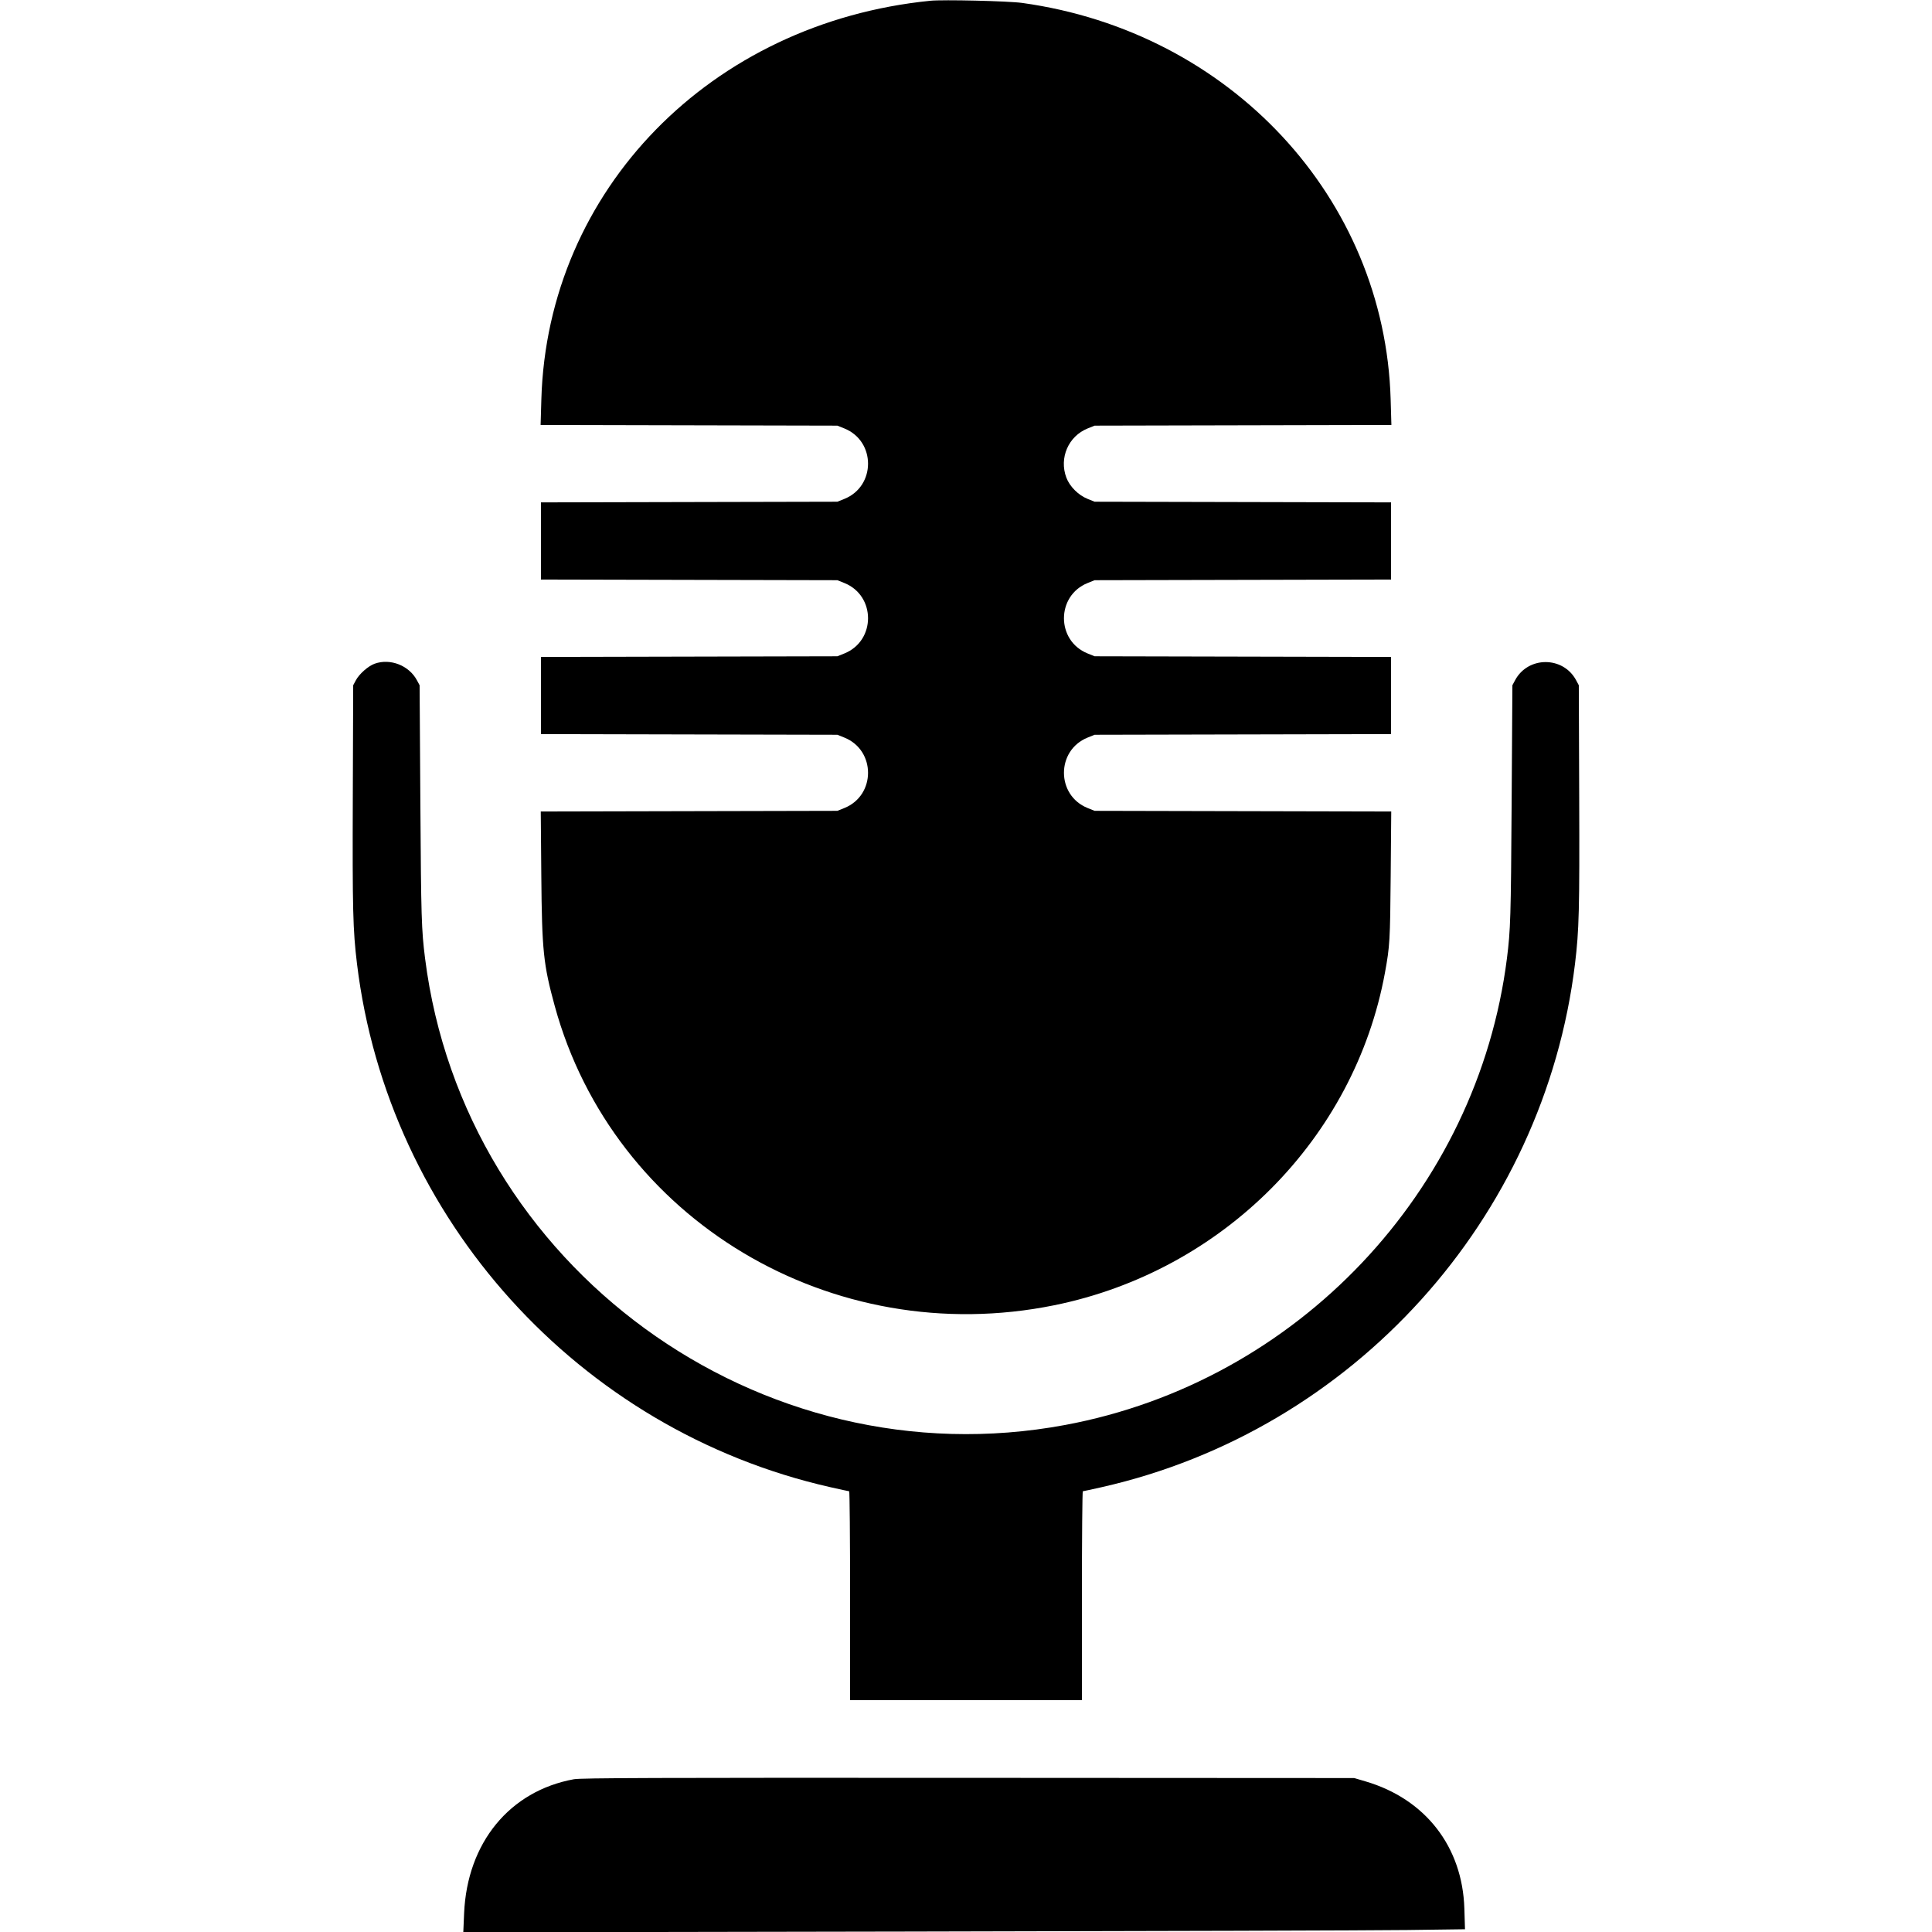
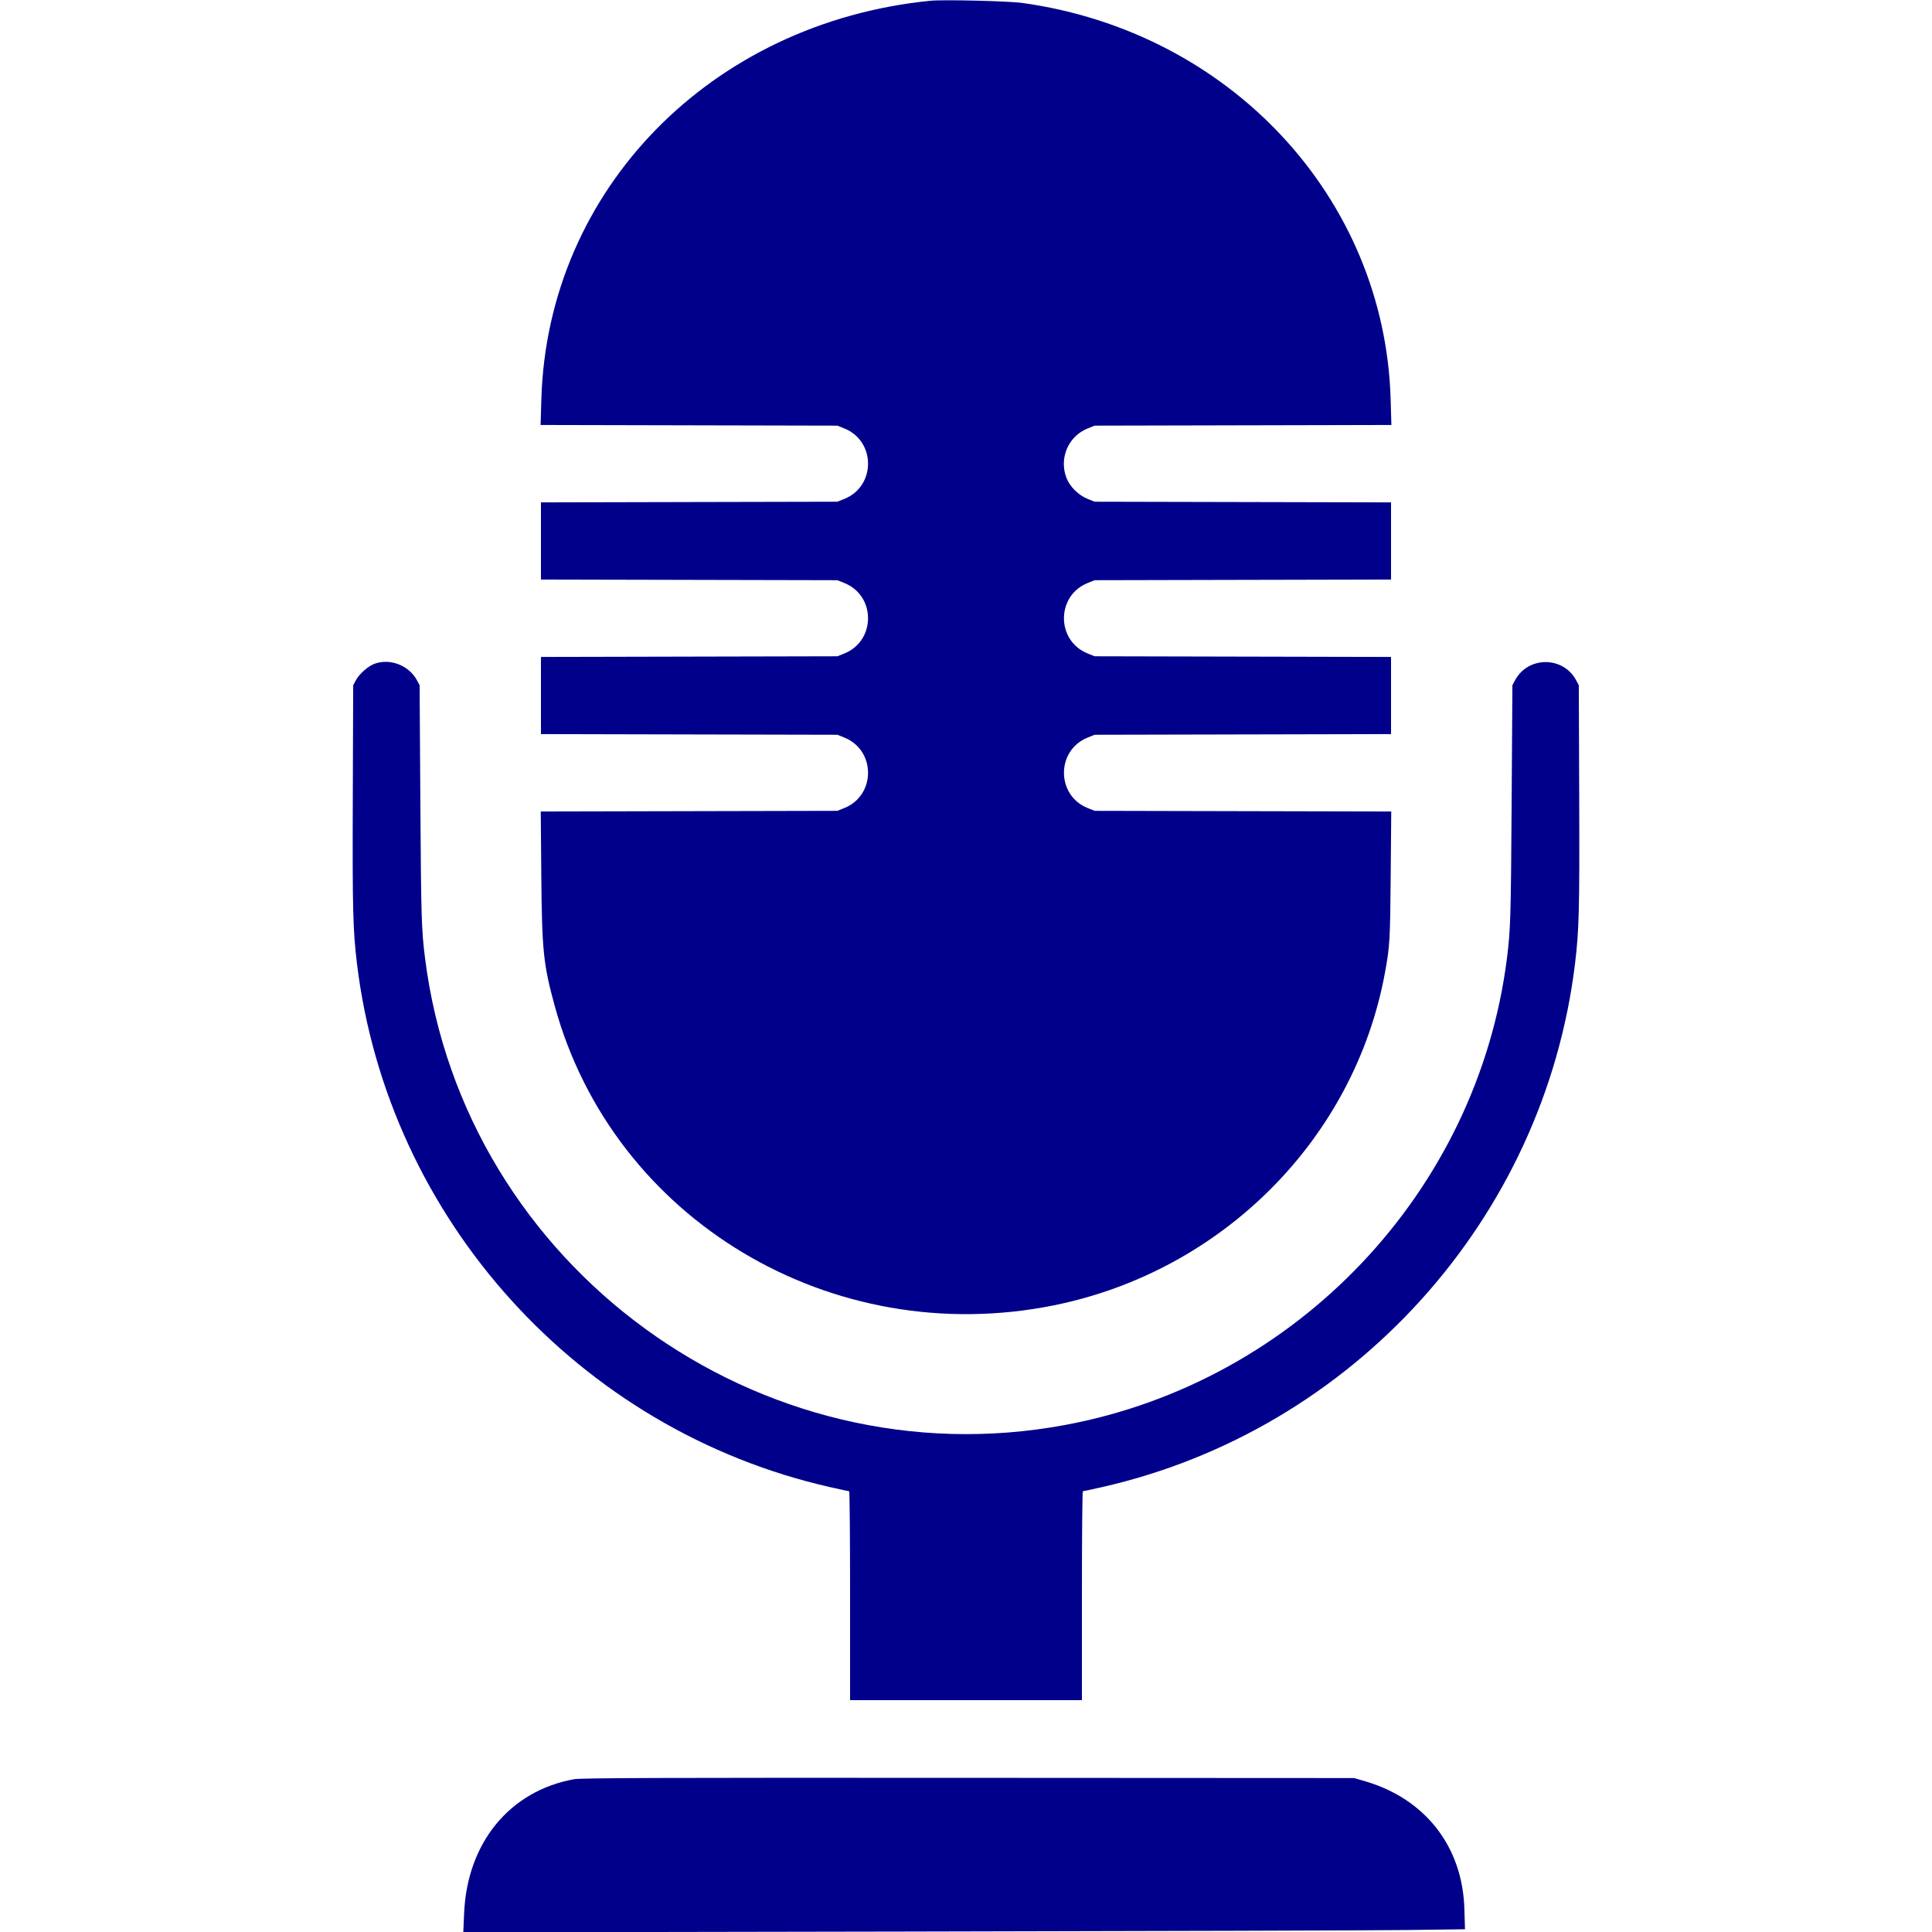
<svg xmlns="http://www.w3.org/2000/svg" id="svg" width="400" height="400" viewBox="0, 0, 400,400">
  <g id="svgg">
-     <path id="path0" d="M192.625 0.156 C 147.139 4.702,113.339 39.333,112.081 82.681 L 111.927 87.987 142.651 88.056 L 173.375 88.125 174.822 88.709 C 181.351 91.344,181.351 100.656,174.822 103.291 L 173.375 103.875 142.688 103.944 L 112.000 104.013 112.000 112.000 L 112.000 119.987 142.688 120.056 L 173.375 120.125 174.822 120.709 C 181.351 123.344,181.351 132.656,174.822 135.291 L 173.375 135.875 142.688 135.944 L 112.000 136.013 112.000 144.000 L 112.000 151.987 142.688 152.056 L 173.375 152.125 174.822 152.709 C 181.351 155.344,181.351 164.656,174.822 167.291 L 173.375 167.875 142.667 167.944 L 111.959 168.013 112.072 181.319 C 112.203 196.821,112.500 199.692,114.859 208.298 C 126.977 252.513,172.203 279.596,218.290 270.235 C 253.160 263.153,280.455 235.696,286.743 201.375 C 287.744 195.912,287.814 194.723,287.928 181.319 L 288.041 168.013 257.333 167.944 L 226.625 167.875 225.178 167.291 C 218.649 164.656,218.649 155.344,225.178 152.709 L 226.625 152.125 257.313 152.056 L 288.000 151.987 288.000 144.000 L 288.000 136.013 257.313 135.944 L 226.625 135.875 225.178 135.291 C 218.649 132.656,218.649 123.344,225.178 120.709 L 226.625 120.125 257.313 120.056 L 288.000 119.987 288.000 112.000 L 288.000 104.013 257.313 103.944 L 226.625 103.875 225.178 103.291 C 223.252 102.514,221.461 100.719,220.772 98.875 C 219.250 94.809,221.198 90.316,225.178 88.709 L 226.625 88.125 257.349 88.056 L 288.073 87.987 287.919 82.681 C 286.709 40.986,254.722 6.575,211.625 0.605 C 208.765 0.209,195.283 -0.110,192.625 0.156 M77.581 137.409 C 76.245 137.883,74.386 139.518,73.677 140.843 L 73.125 141.875 73.043 165.000 C 72.960 188.380,73.065 192.546,73.907 199.500 C 80.318 252.386,119.837 296.111,171.875 307.897 C 173.938 308.364,175.709 308.747,175.813 308.748 C 175.916 308.749,176.000 318.481,176.000 330.375 L 176.000 352.000 200.000 352.000 L 224.000 352.000 224.000 330.375 C 224.000 318.481,224.084 308.749,224.188 308.748 C 224.291 308.747,226.063 308.364,228.125 307.897 C 280.163 296.111,319.682 252.386,326.093 199.500 C 326.935 192.546,327.040 188.380,326.957 165.000 L 326.875 141.875 326.323 140.843 C 323.637 135.821,316.363 135.821,313.677 140.843 L 313.125 141.875 312.967 166.500 C 312.817 189.940,312.738 192.543,311.996 198.411 C 305.896 246.639,268.566 286.071,220.534 295.024 C 157.214 306.826,96.079 262.259,88.004 198.411 C 87.262 192.543,87.183 189.940,87.033 166.500 L 86.875 141.875 86.323 140.843 C 84.684 137.780,80.820 136.262,77.581 137.409 M118.834 368.369 C 105.511 370.796,96.719 381.526,96.089 396.126 L 95.919 400.069 187.647 399.909 C 238.097 399.820,284.761 399.677,291.343 399.590 L 303.311 399.431 303.181 395.153 C 302.790 382.347,295.112 372.464,282.723 368.819 L 280.375 368.127 200.500 368.085 C 135.723 368.050,120.286 368.104,118.834 368.369 " stroke="none" fill="#000000" fill-rule="evenodd" />
+     <path id="path0" d="M192.625 0.156 C 147.139 4.702,113.339 39.333,112.081 82.681 L 111.927 87.987 142.651 88.056 L 173.375 88.125 174.822 88.709 C 181.351 91.344,181.351 100.656,174.822 103.291 L 173.375 103.875 142.688 103.944 L 112.000 104.013 112.000 112.000 L 112.000 119.987 142.688 120.056 L 173.375 120.125 174.822 120.709 C 181.351 123.344,181.351 132.656,174.822 135.291 L 173.375 135.875 142.688 135.944 L 112.000 136.013 112.000 144.000 L 112.000 151.987 142.688 152.056 L 173.375 152.125 174.822 152.709 C 181.351 155.344,181.351 164.656,174.822 167.291 L 173.375 167.875 142.667 167.944 L 111.959 168.013 112.072 181.319 C 112.203 196.821,112.500 199.692,114.859 208.298 C 126.977 252.513,172.203 279.596,218.290 270.235 C 253.160 263.153,280.455 235.696,286.743 201.375 C 287.744 195.912,287.814 194.723,287.928 181.319 L 288.041 168.013 257.333 167.944 L 226.625 167.875 225.178 167.291 C 218.649 164.656,218.649 155.344,225.178 152.709 L 226.625 152.125 257.313 152.056 L 288.000 151.987 288.000 144.000 L 288.000 136.013 257.313 135.944 L 226.625 135.875 225.178 135.291 C 218.649 132.656,218.649 123.344,225.178 120.709 L 226.625 120.125 257.313 120.056 L 288.000 119.987 288.000 112.000 L 288.000 104.013 257.313 103.944 L 226.625 103.875 225.178 103.291 C 223.252 102.514,221.461 100.719,220.772 98.875 C 219.250 94.809,221.198 90.316,225.178 88.709 L 226.625 88.125 257.349 88.056 L 288.073 87.987 287.919 82.681 C 286.709 40.986,254.722 6.575,211.625 0.605 C 208.765 0.209,195.283 -0.110,192.625 0.156 M77.581 137.409 C 76.245 137.883,74.386 139.518,73.677 140.843 L 73.125 141.875 73.043 165.000 C 72.960 188.380,73.065 192.546,73.907 199.500 C 80.318 252.386,119.837 296.111,171.875 307.897 C 173.938 308.364,175.709 308.747,175.813 308.748 C 175.916 308.749,176.000 318.481,176.000 330.375 L 176.000 352.000 200.000 352.000 L 224.000 352.000 224.000 330.375 C 224.000 318.481,224.084 308.749,224.188 308.748 C 224.291 308.747,226.063 308.364,228.125 307.897 C 280.163 296.111,319.682 252.386,326.093 199.500 C 326.935 192.546,327.040 188.380,326.957 165.000 L 326.875 141.875 326.323 140.843 C 323.637 135.821,316.363 135.821,313.677 140.843 L 313.125 141.875 312.967 166.500 C 312.817 189.940,312.738 192.543,311.996 198.411 C 305.896 246.639,268.566 286.071,220.534 295.024 C 157.214 306.826,96.079 262.259,88.004 198.411 C 87.262 192.543,87.183 189.940,87.033 166.500 L 86.875 141.875 86.323 140.843 C 84.684 137.780,80.820 136.262,77.581 137.409 M118.834 368.369 C 105.511 370.796,96.719 381.526,96.089 396.126 L 95.919 400.069 187.647 399.909 C 238.097 399.820,284.761 399.677,291.343 399.590 L 303.311 399.431 303.181 395.153 C 302.790 382.347,295.112 372.464,282.723 368.819 L 280.375 368.127 200.500 368.085 C 135.723 368.050,120.286 368.104,118.834 368.369 " stroke="none" fill="#00008B" fill-rule="evenodd" />
  </g>
</svg>
